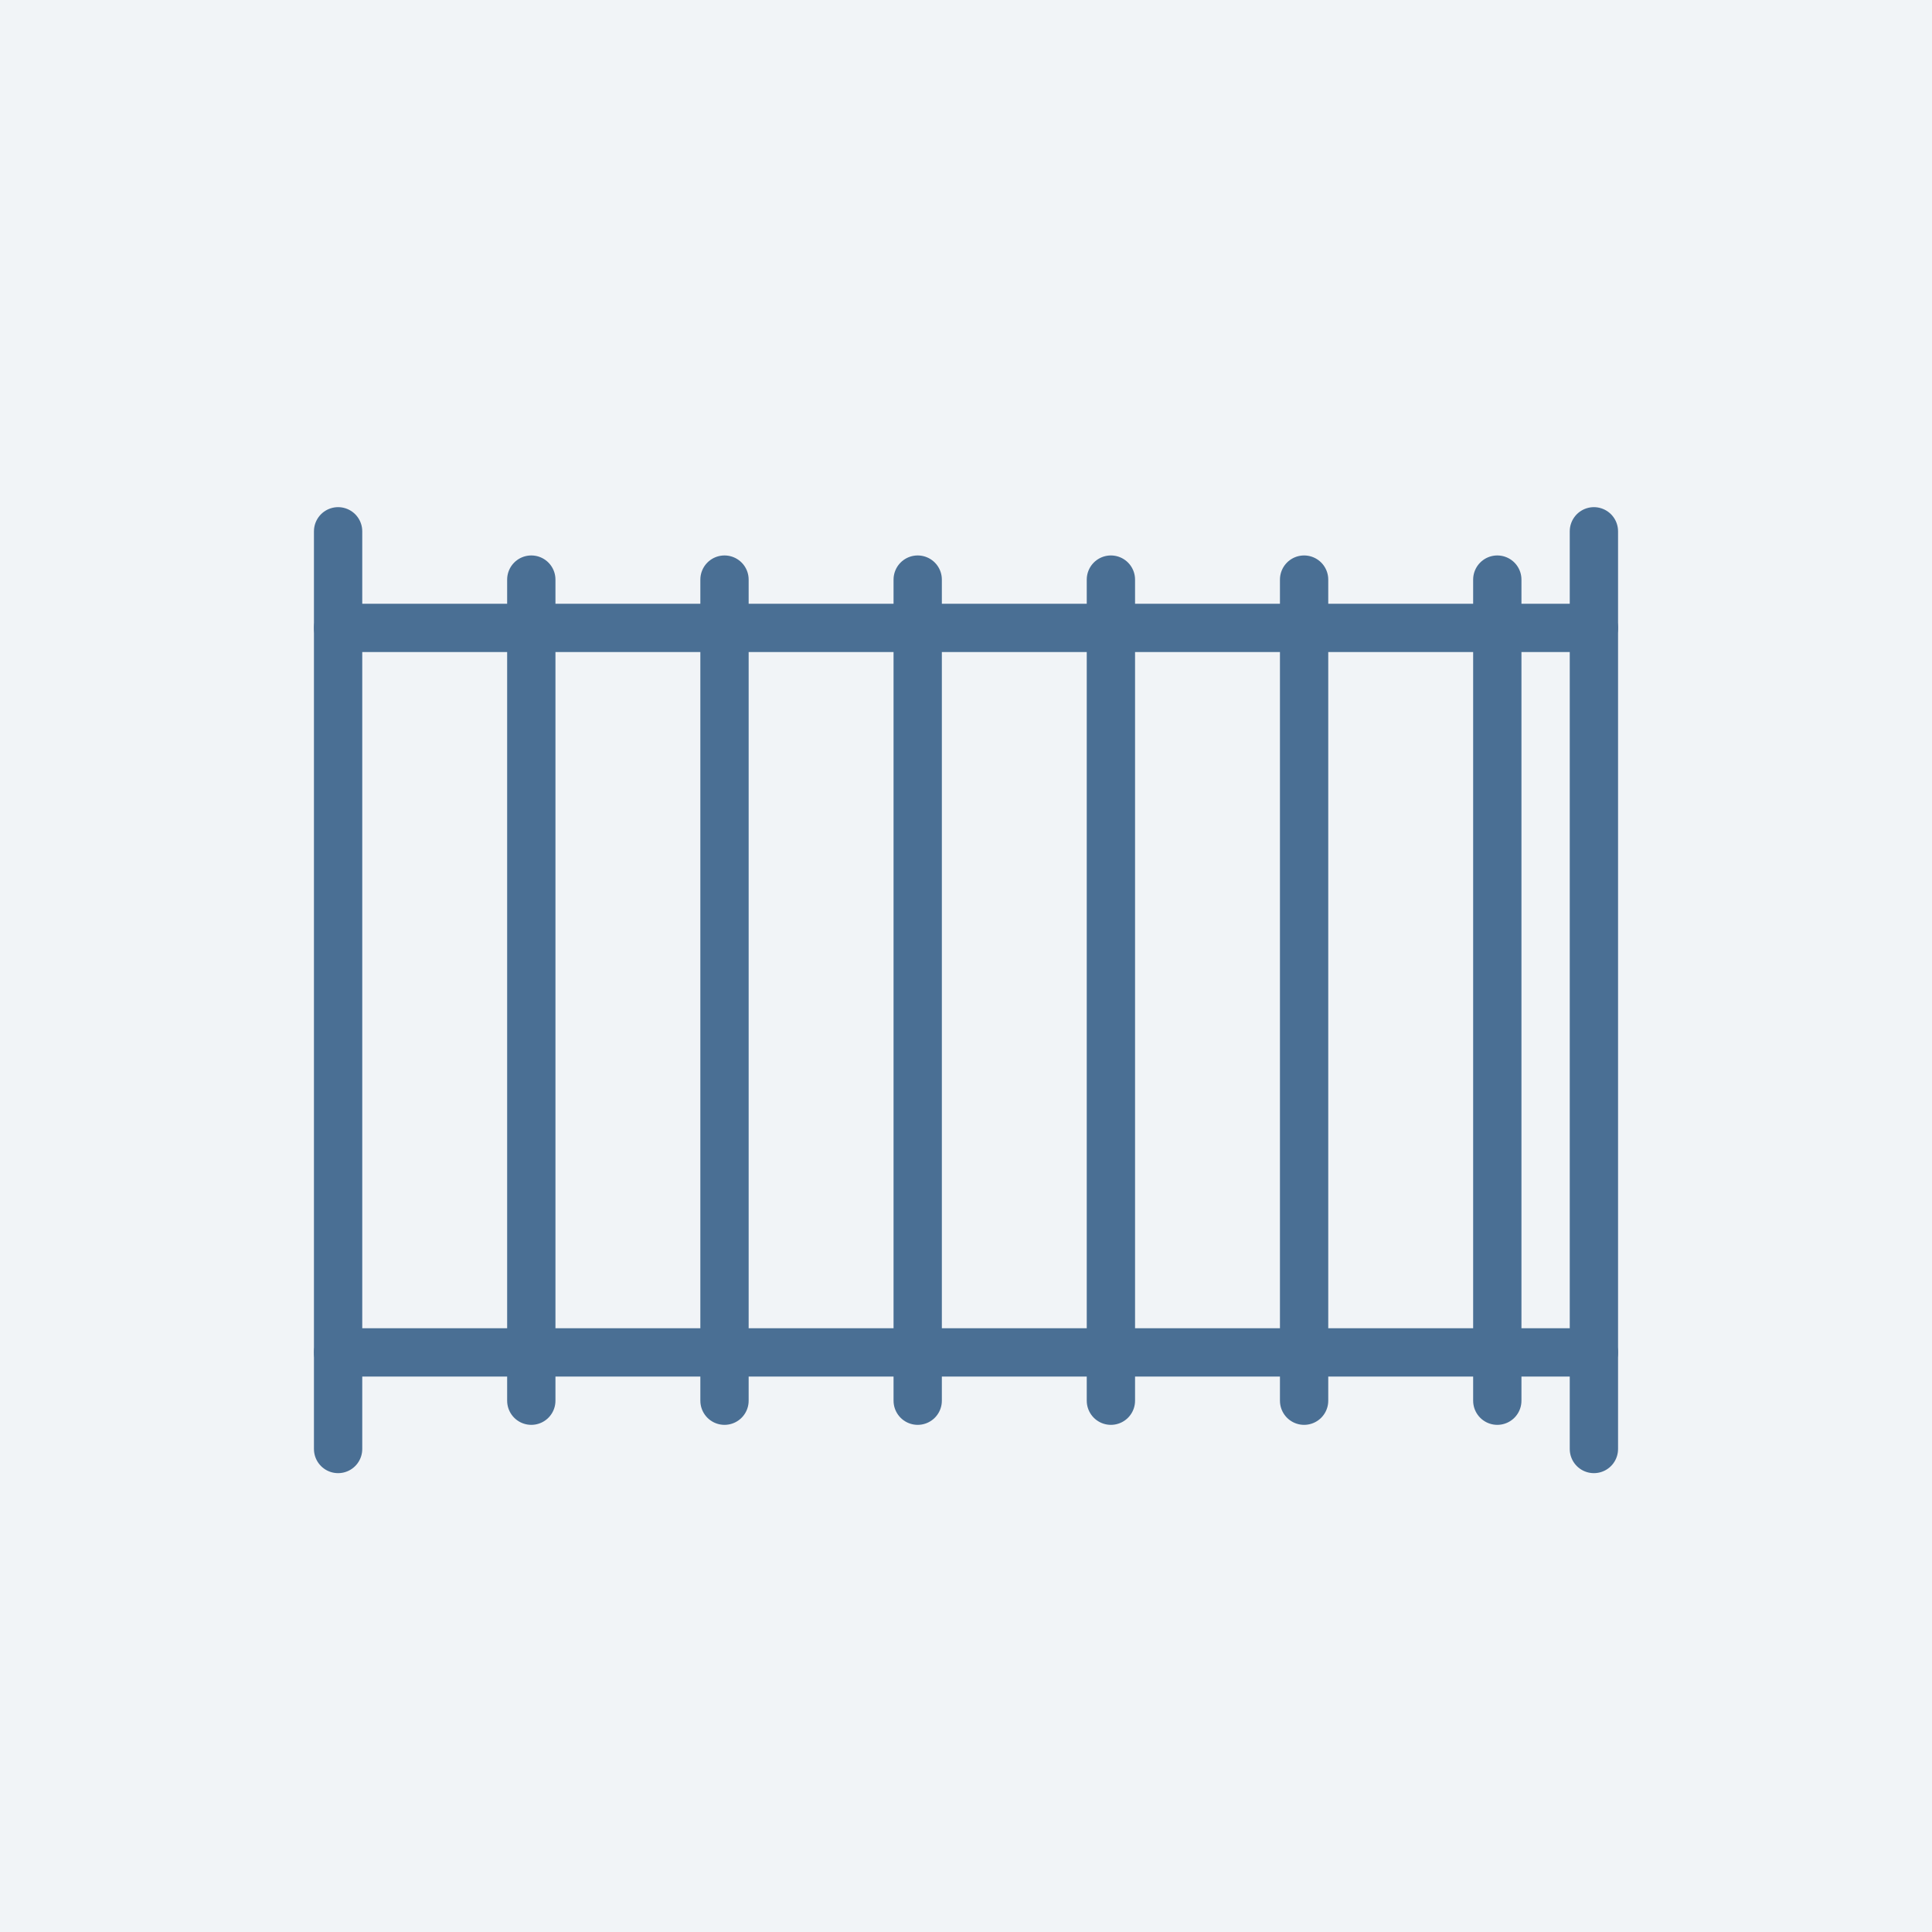
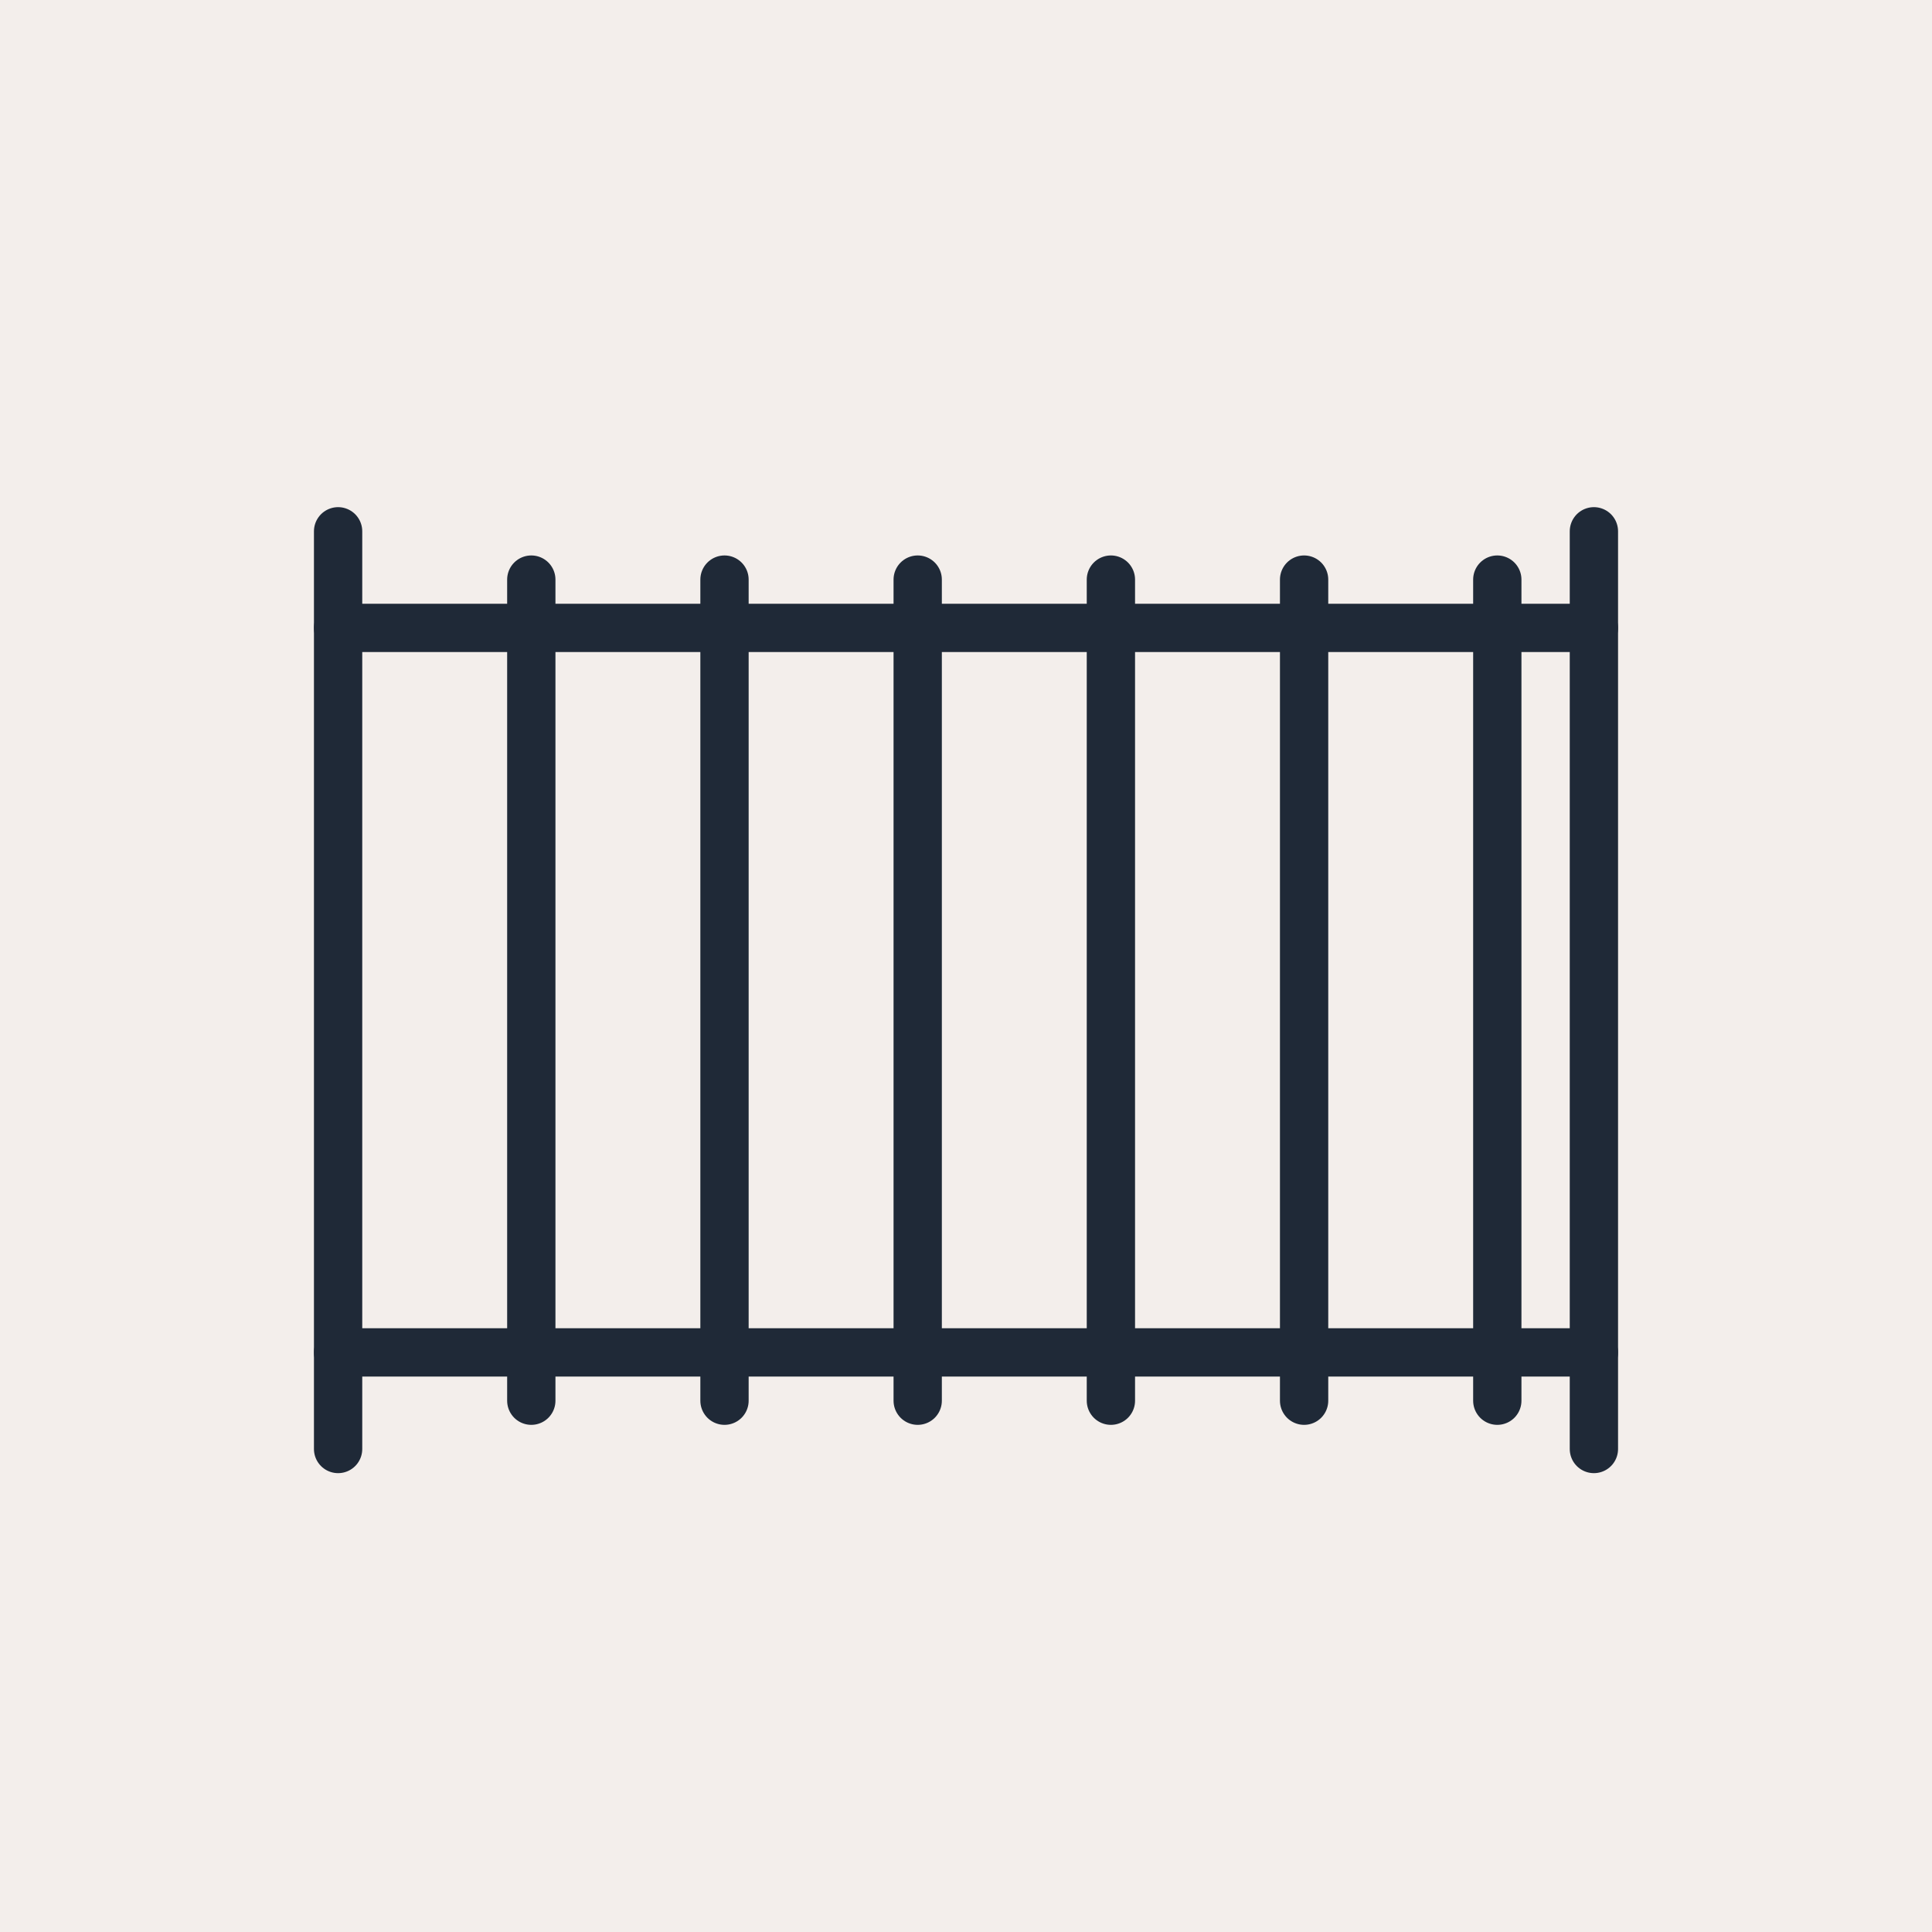
<svg xmlns="http://www.w3.org/2000/svg" viewBox="0 0 400 400">
-   <rect width="400" height="400" fill="#F1F4F7" />
-   <g fill="none" stroke="#4A6F94" stroke-width="10" stroke-linecap="round" stroke-linejoin="round">
+   <rect width="400" height="400" fill="#F3EEEB" />
+   <g fill="none" stroke="#1F2937" stroke-width="10" stroke-linecap="round" stroke-linejoin="round">
    <path d="M70 110v190M330 110v190" />
    <path d="M70 130h260M70 280h260" />
    <path d="M110 120v170M150 120v170M190 120v170M230 120v170M270 120v170M310 120v170" />
  </g>
</svg>
